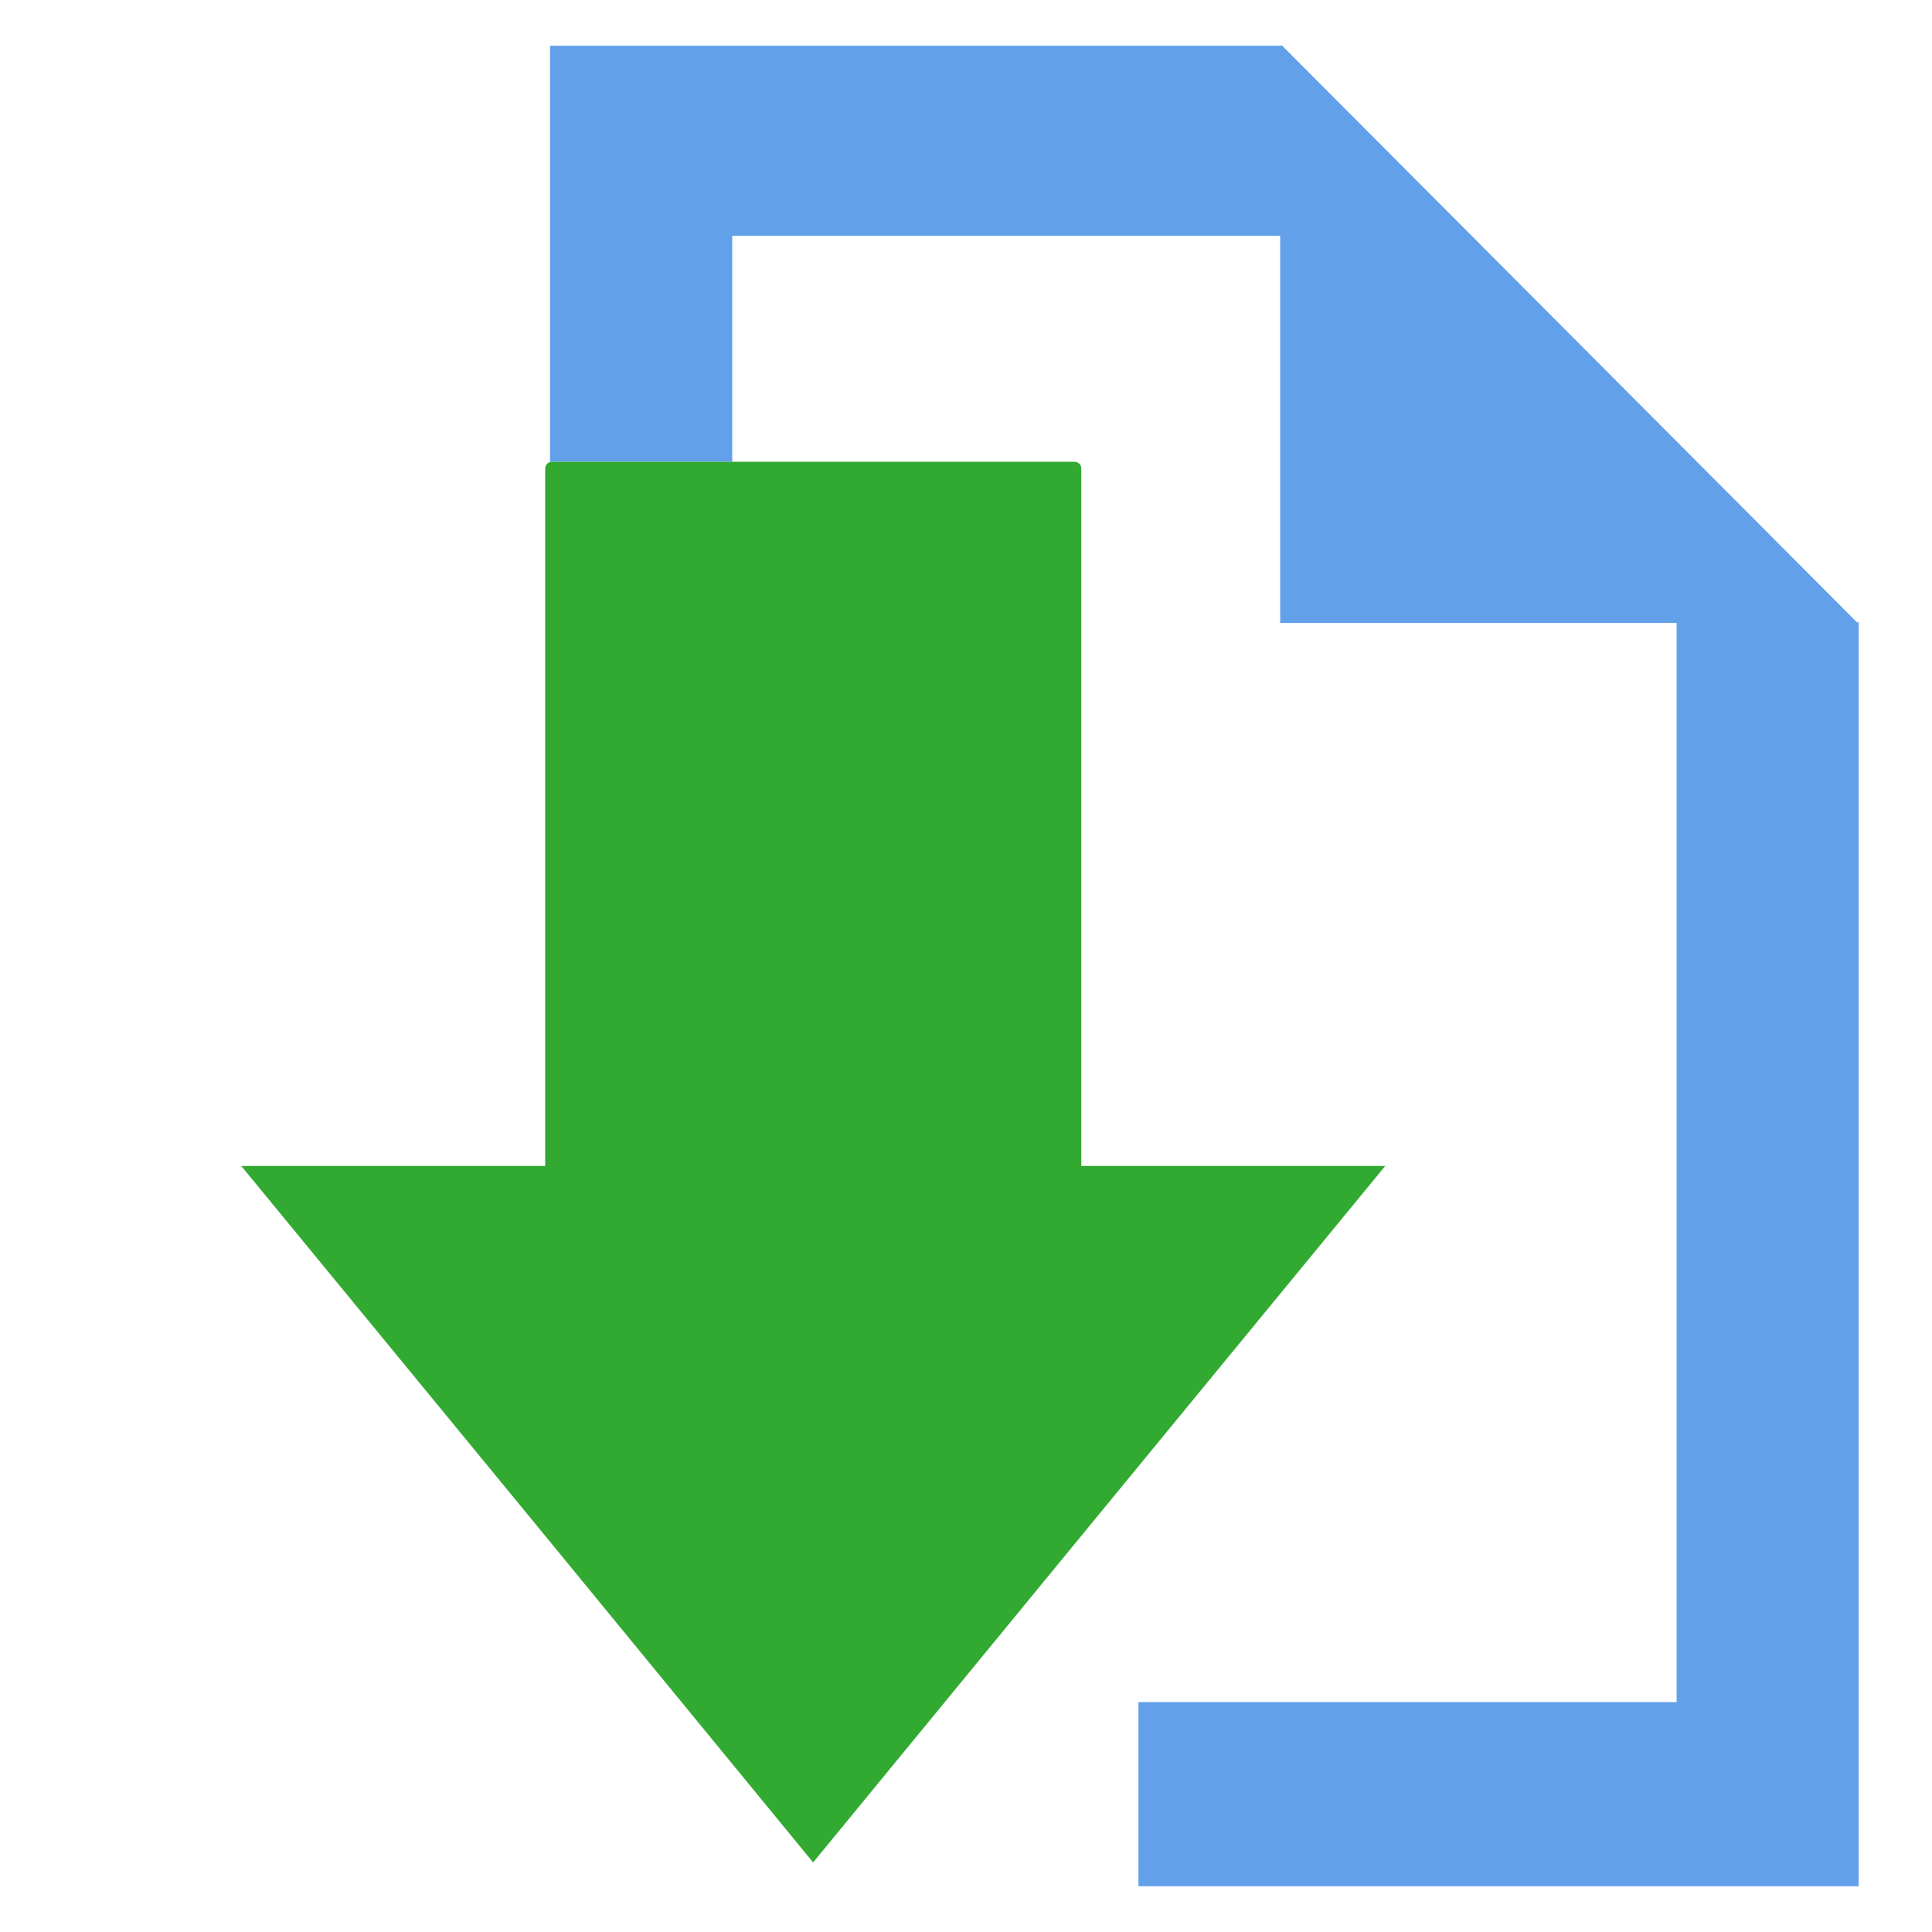
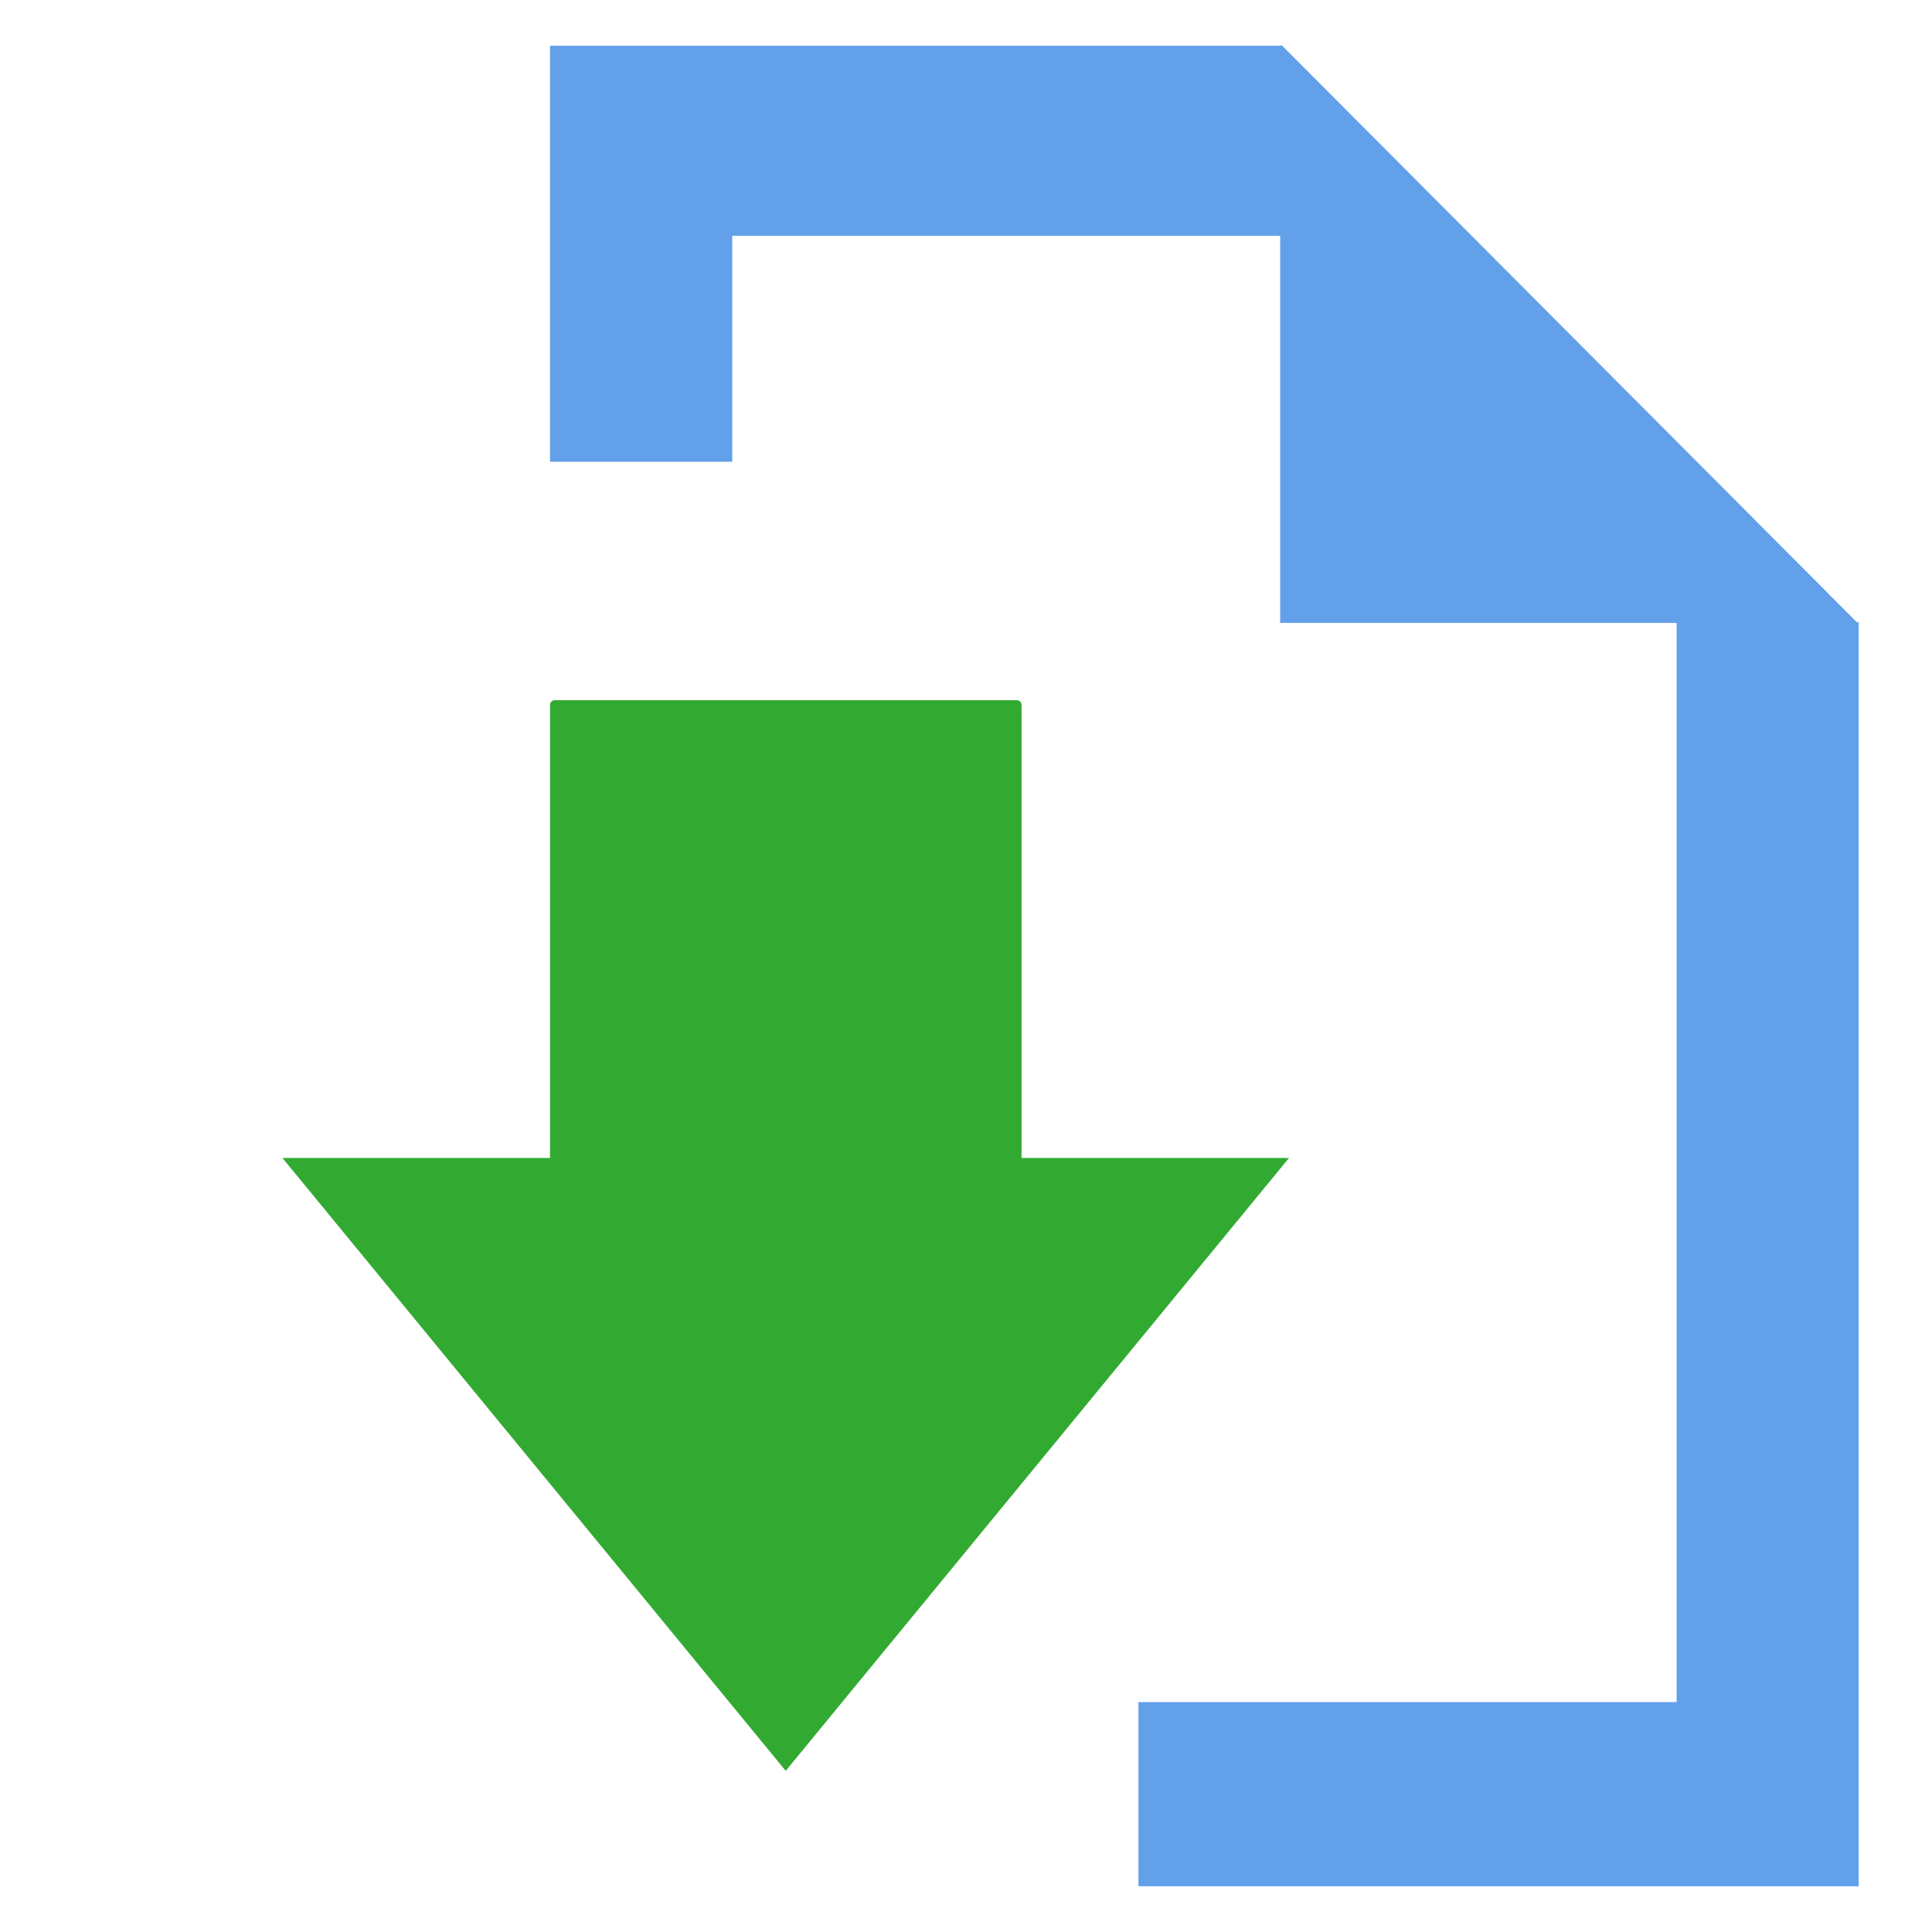
<svg xmlns="http://www.w3.org/2000/svg" version="1" viewBox="0 0 16 16" enable-background="new 0 0 48 48" id="svg12" width="16" height="16">
  <defs id="defs16">
    </defs>
  <rect style="display:none;opacity:1;fill:#555753;fill-opacity:1;fill-rule:nonzero;stroke:none;stroke-width:1.016;stroke-linecap:square;stroke-linejoin:round;stroke-miterlimit:4;stroke-dasharray:none;stroke-dashoffset:0;stroke-opacity:1;paint-order:stroke fill markers" id="rect6013" width="36.737" height="6.499" x="5.305" y="-4.074" ry="2.255" />
  <rect ry="2.255" y="5.926" x="5.305" height="6.499" width="36.737" id="rect6015" style="display:none;opacity:1;fill:#555753;fill-opacity:1;fill-rule:nonzero;stroke:none;stroke-width:1.016;stroke-linecap:square;stroke-linejoin:round;stroke-miterlimit:4;stroke-dasharray:none;stroke-dashoffset:0;stroke-opacity:1;paint-order:stroke fill markers" />
  <rect style="display:none;opacity:1;fill:#555753;fill-opacity:1;fill-rule:nonzero;stroke:none;stroke-width:0.905;stroke-linecap:square;stroke-linejoin:round;stroke-miterlimit:4;stroke-dasharray:none;stroke-dashoffset:0;stroke-opacity:1;paint-order:stroke fill markers" id="rect6009" width="29.178" height="6.499" x="5.305" y="-24.074" ry="2.255" />
  <rect ry="2.255" y="-14.074" x="5.305" height="6.499" width="36.737" id="rect6011" style="display:none;opacity:1;fill:#555753;fill-opacity:1;fill-rule:nonzero;stroke:none;stroke-width:1.016;stroke-linecap:square;stroke-linejoin:round;stroke-miterlimit:4;stroke-dasharray:none;stroke-dashoffset:0;stroke-opacity:1;paint-order:stroke fill markers" />
  <path id="rect433" style="fill:#62a0ea;fill-opacity:1;stroke:none;stroke-width:0.479" d="M 4.555 0.379 L 4.555 3.824 L 6.064 3.824 L 6.064 1.953 L 10.619 1.953 L 10.619 0.379 L 4.555 0.379 z M 13.885 5.154 L 13.885 14.096 L 9.428 14.096 L 9.428 15.621 L 15.393 15.621 L 15.393 5.154 L 13.885 5.154 z " />
  <path id="rect493" style="fill:#62a0ea;fill-opacity:1;stroke:none;stroke-width:0.479" d="M 10.602,0.379 V 5.159 h 4.78 v -0.002 L 10.619,0.379 Z" />
-   <path id="rect349-3" style="fill:#32aa32;fill-opacity:1;stroke:none;stroke-width:0.318;stroke-opacity:1" d="m 4.572,3.824 c -0.031,0 -0.057,0.024 -0.057,0.055 V 9.656 H 1.998 l 2.369,2.883 2.367,2.885 2.369,-2.885 2.369,-2.883 H 8.955 V 3.879 c 0,-0.031 -0.026,-0.055 -0.057,-0.055 z" />
+   <rect style="fill:#32aa32;fill-opacity:1;stroke-width:0.248" id="rect3634" width="3.905" height="4.878" x="4.555" y="5.799" ry="0.038" />
+   <path style="fill:#32aa32;fill-opacity:1;stroke-width:0.439" id="path3636" d="m -21.946,3.21 -3.08,5.335 -3.08,5.335 -3.08,-5.335 -3.08,-5.335 6.16,-3e-7 z" transform="matrix(0.67661,0,0,0.4756845,25.52381,8.062948)" />
</svg>
